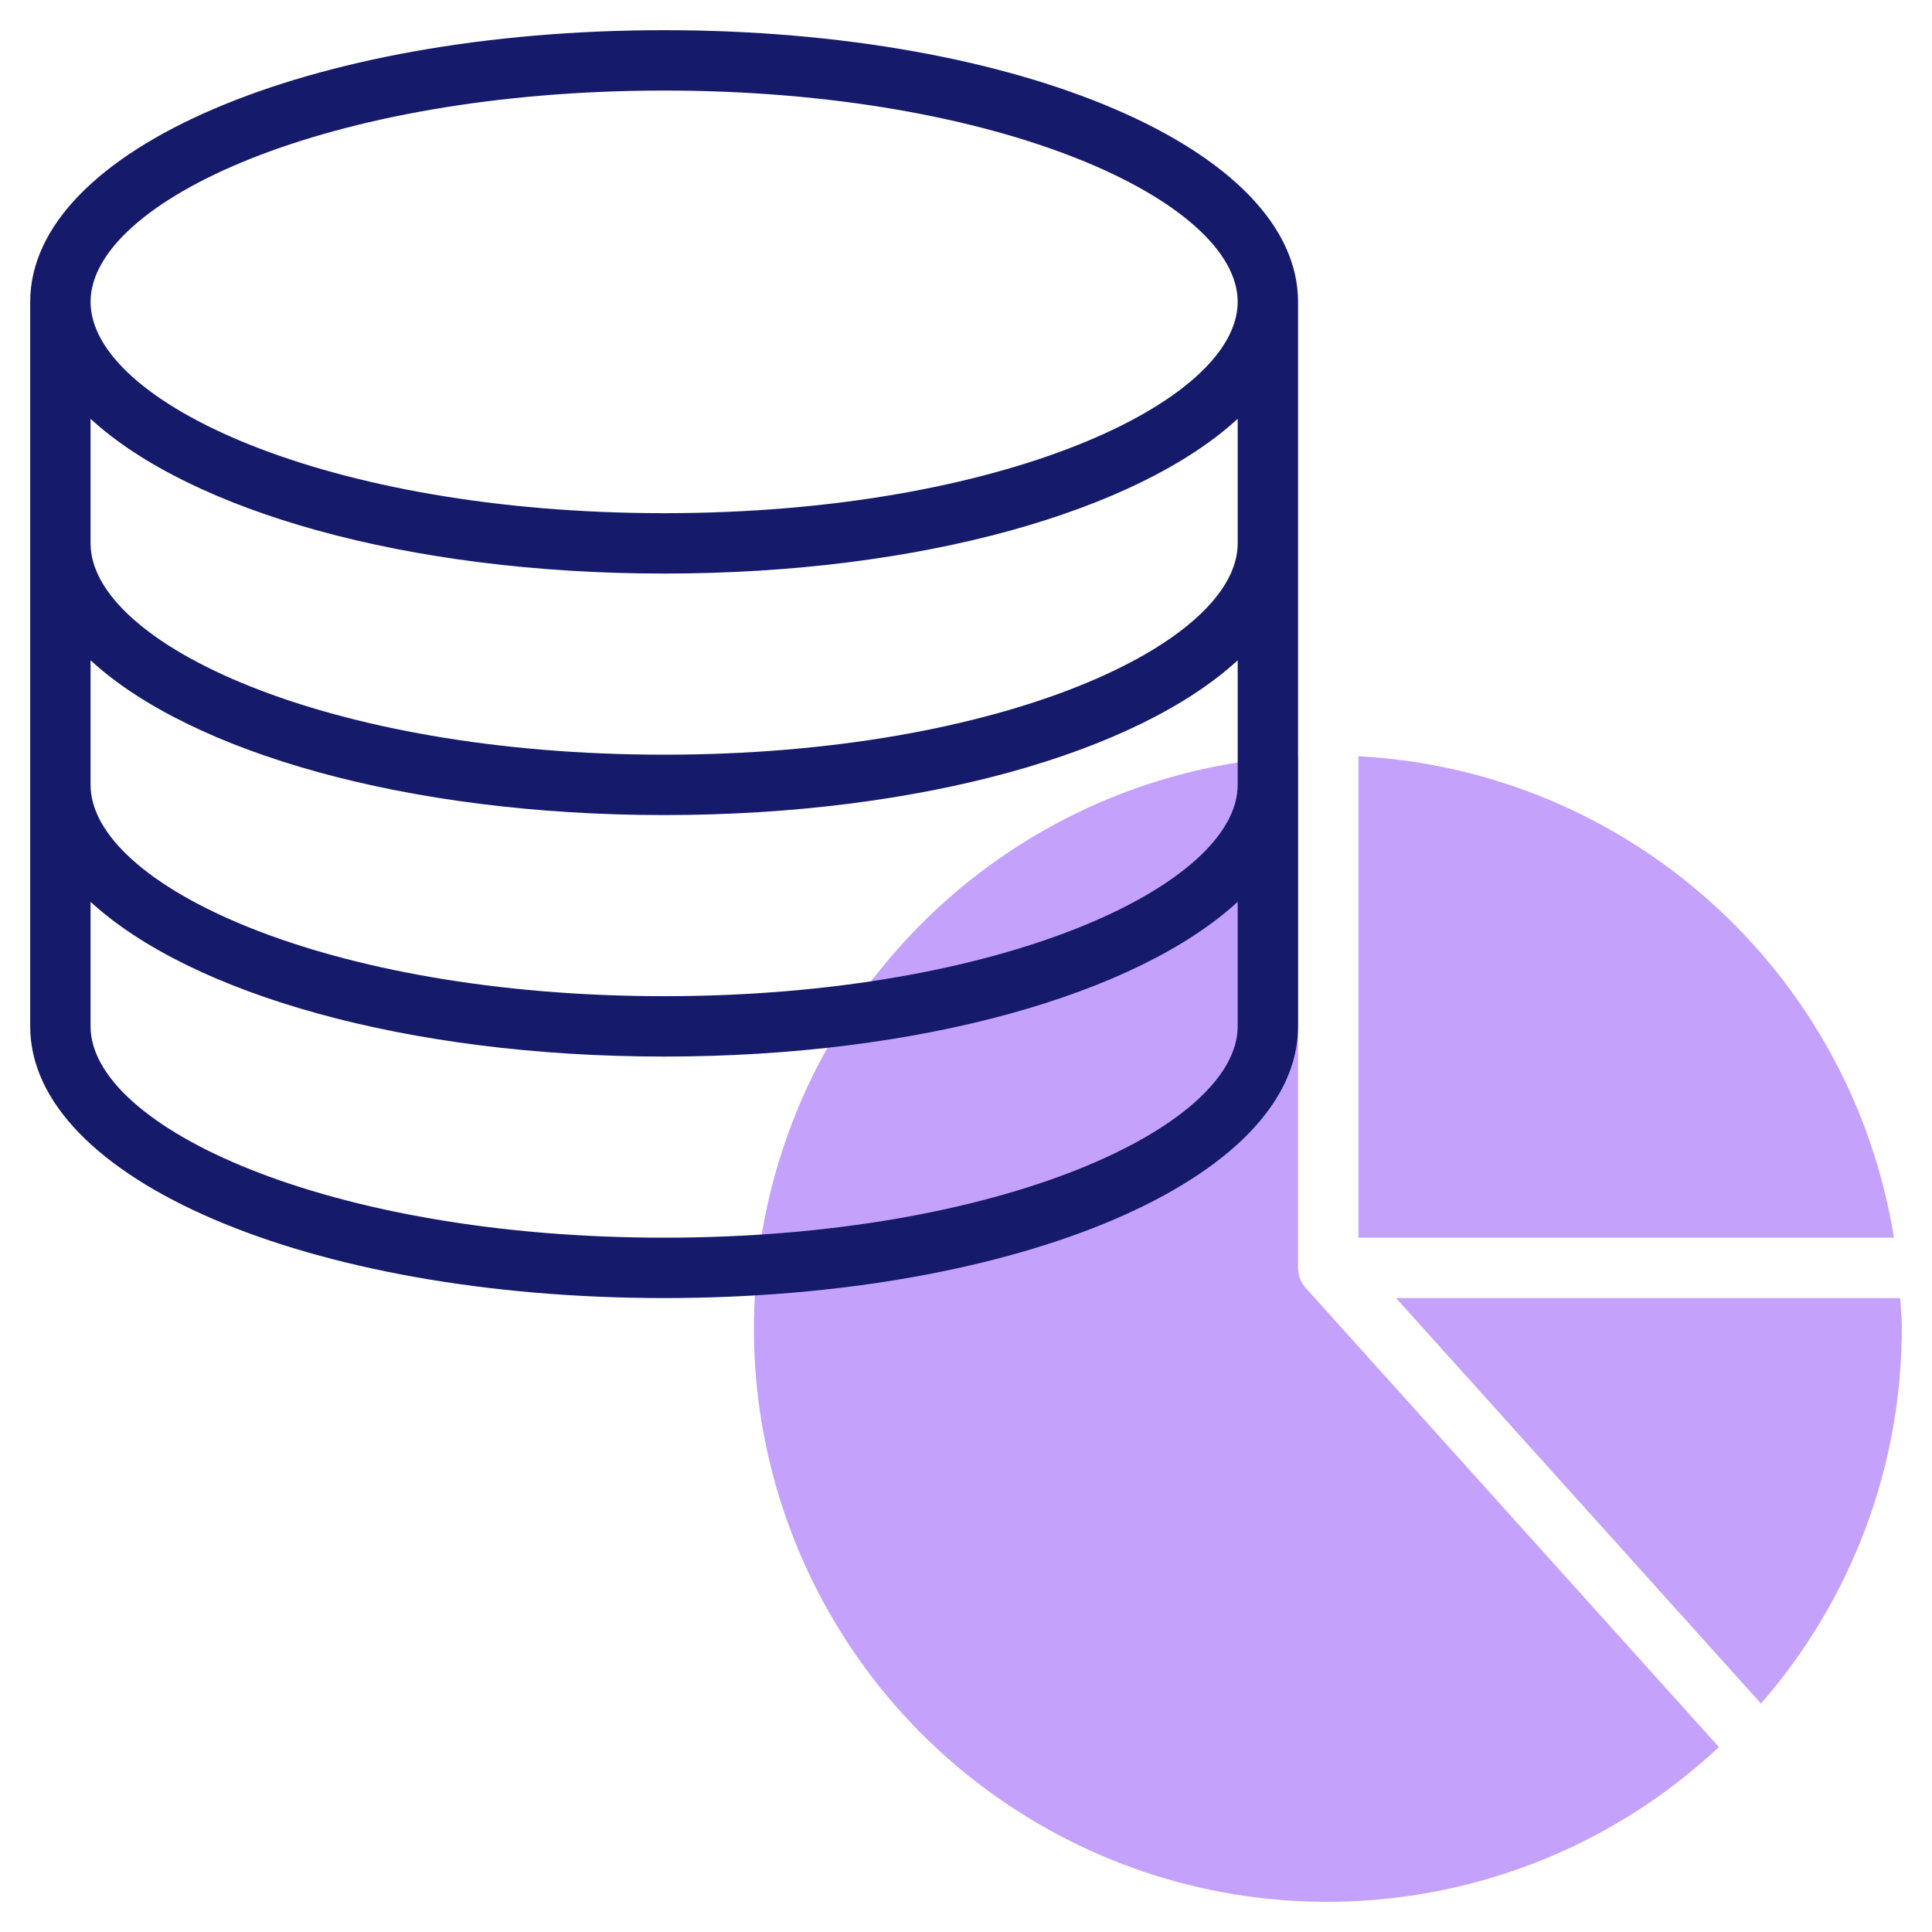
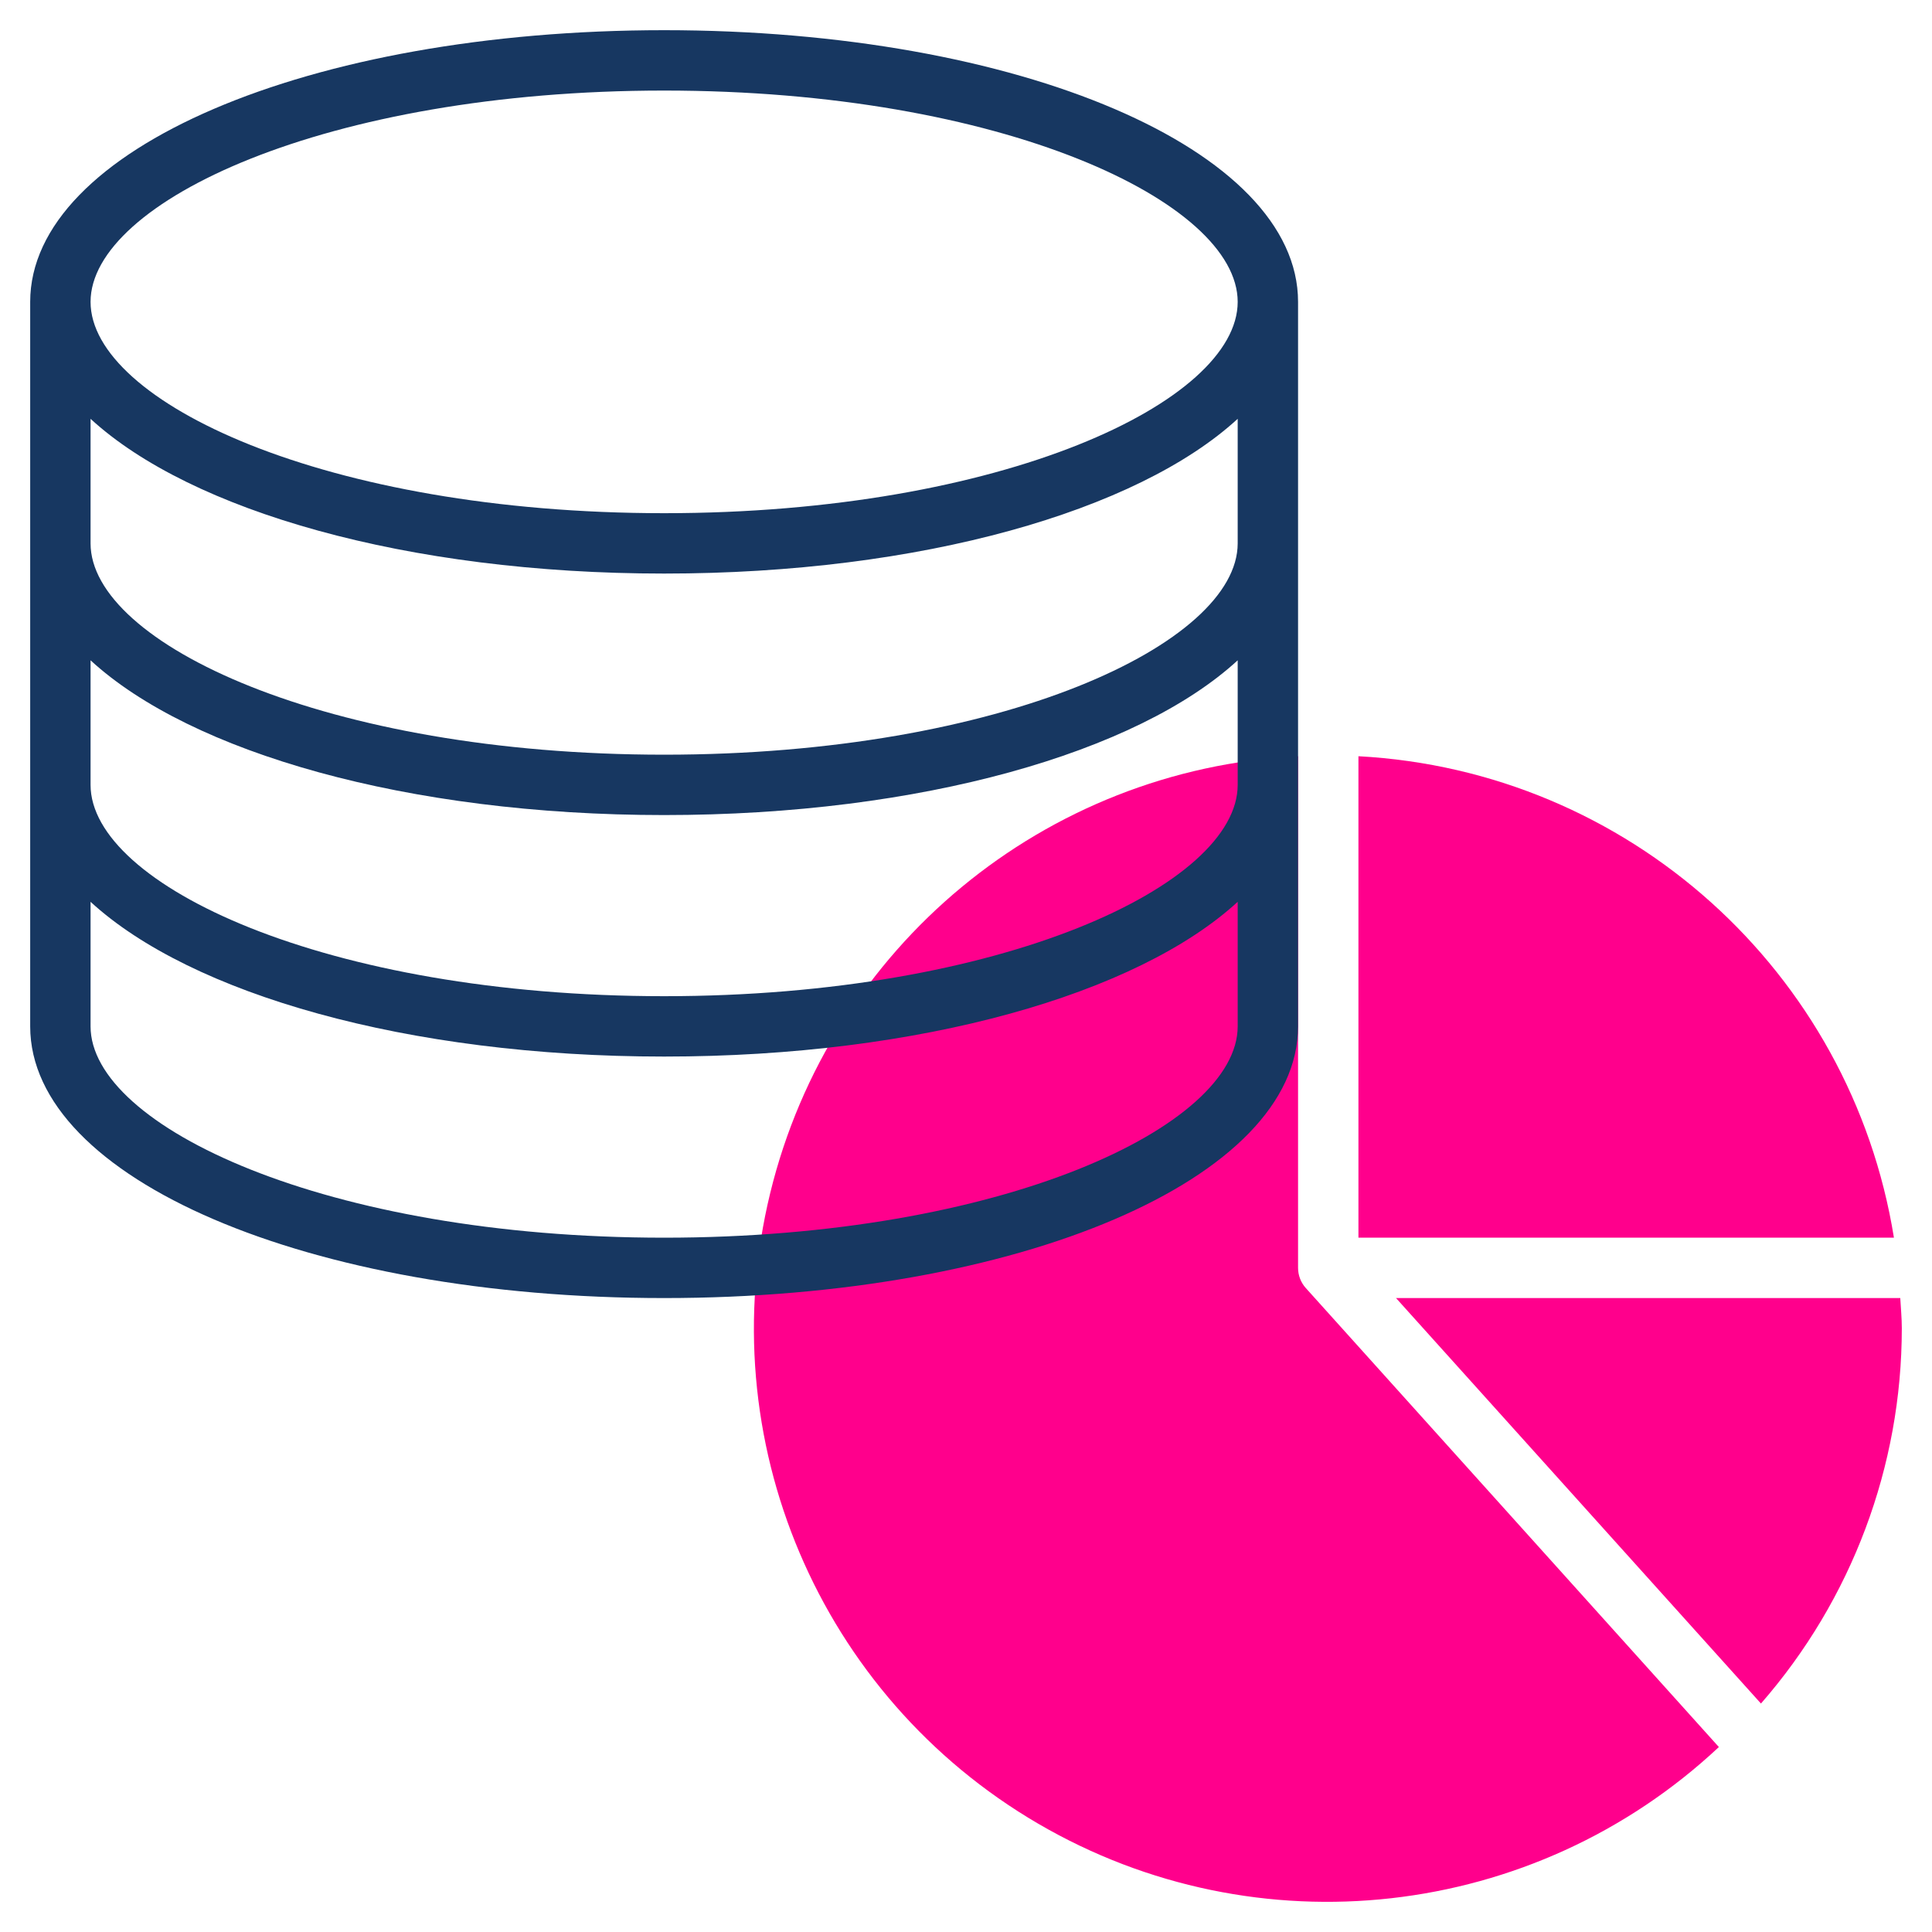
<svg xmlns="http://www.w3.org/2000/svg" id="Icons" height="512" viewBox="0 0 64 64" width="512">
-   <g fill="#c4a2fc">
+   <g fill="#ff008c">
    <path d="m45 41h17.739a19 19 0 0 0 -17.739-15.949z" />
    <path d="m46.245 43 12.089 13.432a18.9 18.9 0 0 0 4.666-12.432c0-.338-.033-.667-.051-1z" />
    <path d="m43.257 42.669a1 1 0 0 1 -.257-.669v-16.949a18.987 18.987 0 1 0 13.94 32.822z" />
  </g>
-   <path d="m22 1c-11.776 0-21 3.953-21 9v24c0 5.047 9.224 9 21 9s21-3.953 21-9v-24c0-5.047-9.225-9-21-9zm19 25c0 3.311-7.8 7-19 7s-19-3.689-19-7v-4.126c3.323 3.053 10.484 5.126 19 5.126s15.677-2.073 19-5.126zm0-8c0 3.311-7.8 7-19 7s-19-3.689-19-7v-4.126c3.323 3.053 10.484 5.126 19 5.126s15.677-2.073 19-5.126zm-19-15c11.2 0 19 3.689 19 7s-7.8 7-19 7-19-3.689-19-7 7.8-7 19-7zm0 38c-11.2 0-19-3.689-19-7v-4.126c3.323 3.053 10.484 5.126 19 5.126s15.677-2.073 19-5.126v4.126c0 3.311-7.8 7-19 7z" fill="#151a6a" />
+   <path d="m22 1c-11.776 0-21 3.953-21 9v24c0 5.047 9.224 9 21 9s21-3.953 21-9v-24c0-5.047-9.225-9-21-9zm19 25c0 3.311-7.8 7-19 7s-19-3.689-19-7v-4.126c3.323 3.053 10.484 5.126 19 5.126s15.677-2.073 19-5.126zm0-8c0 3.311-7.8 7-19 7s-19-3.689-19-7v-4.126c3.323 3.053 10.484 5.126 19 5.126s15.677-2.073 19-5.126zm-19-15c11.2 0 19 3.689 19 7s-7.8 7-19 7-19-3.689-19-7 7.8-7 19-7zm0 38c-11.2 0-19-3.689-19-7v-4.126c3.323 3.053 10.484 5.126 19 5.126s15.677-2.073 19-5.126v4.126c0 3.311-7.8 7-19 7z" fill="#173761" />
</svg>
